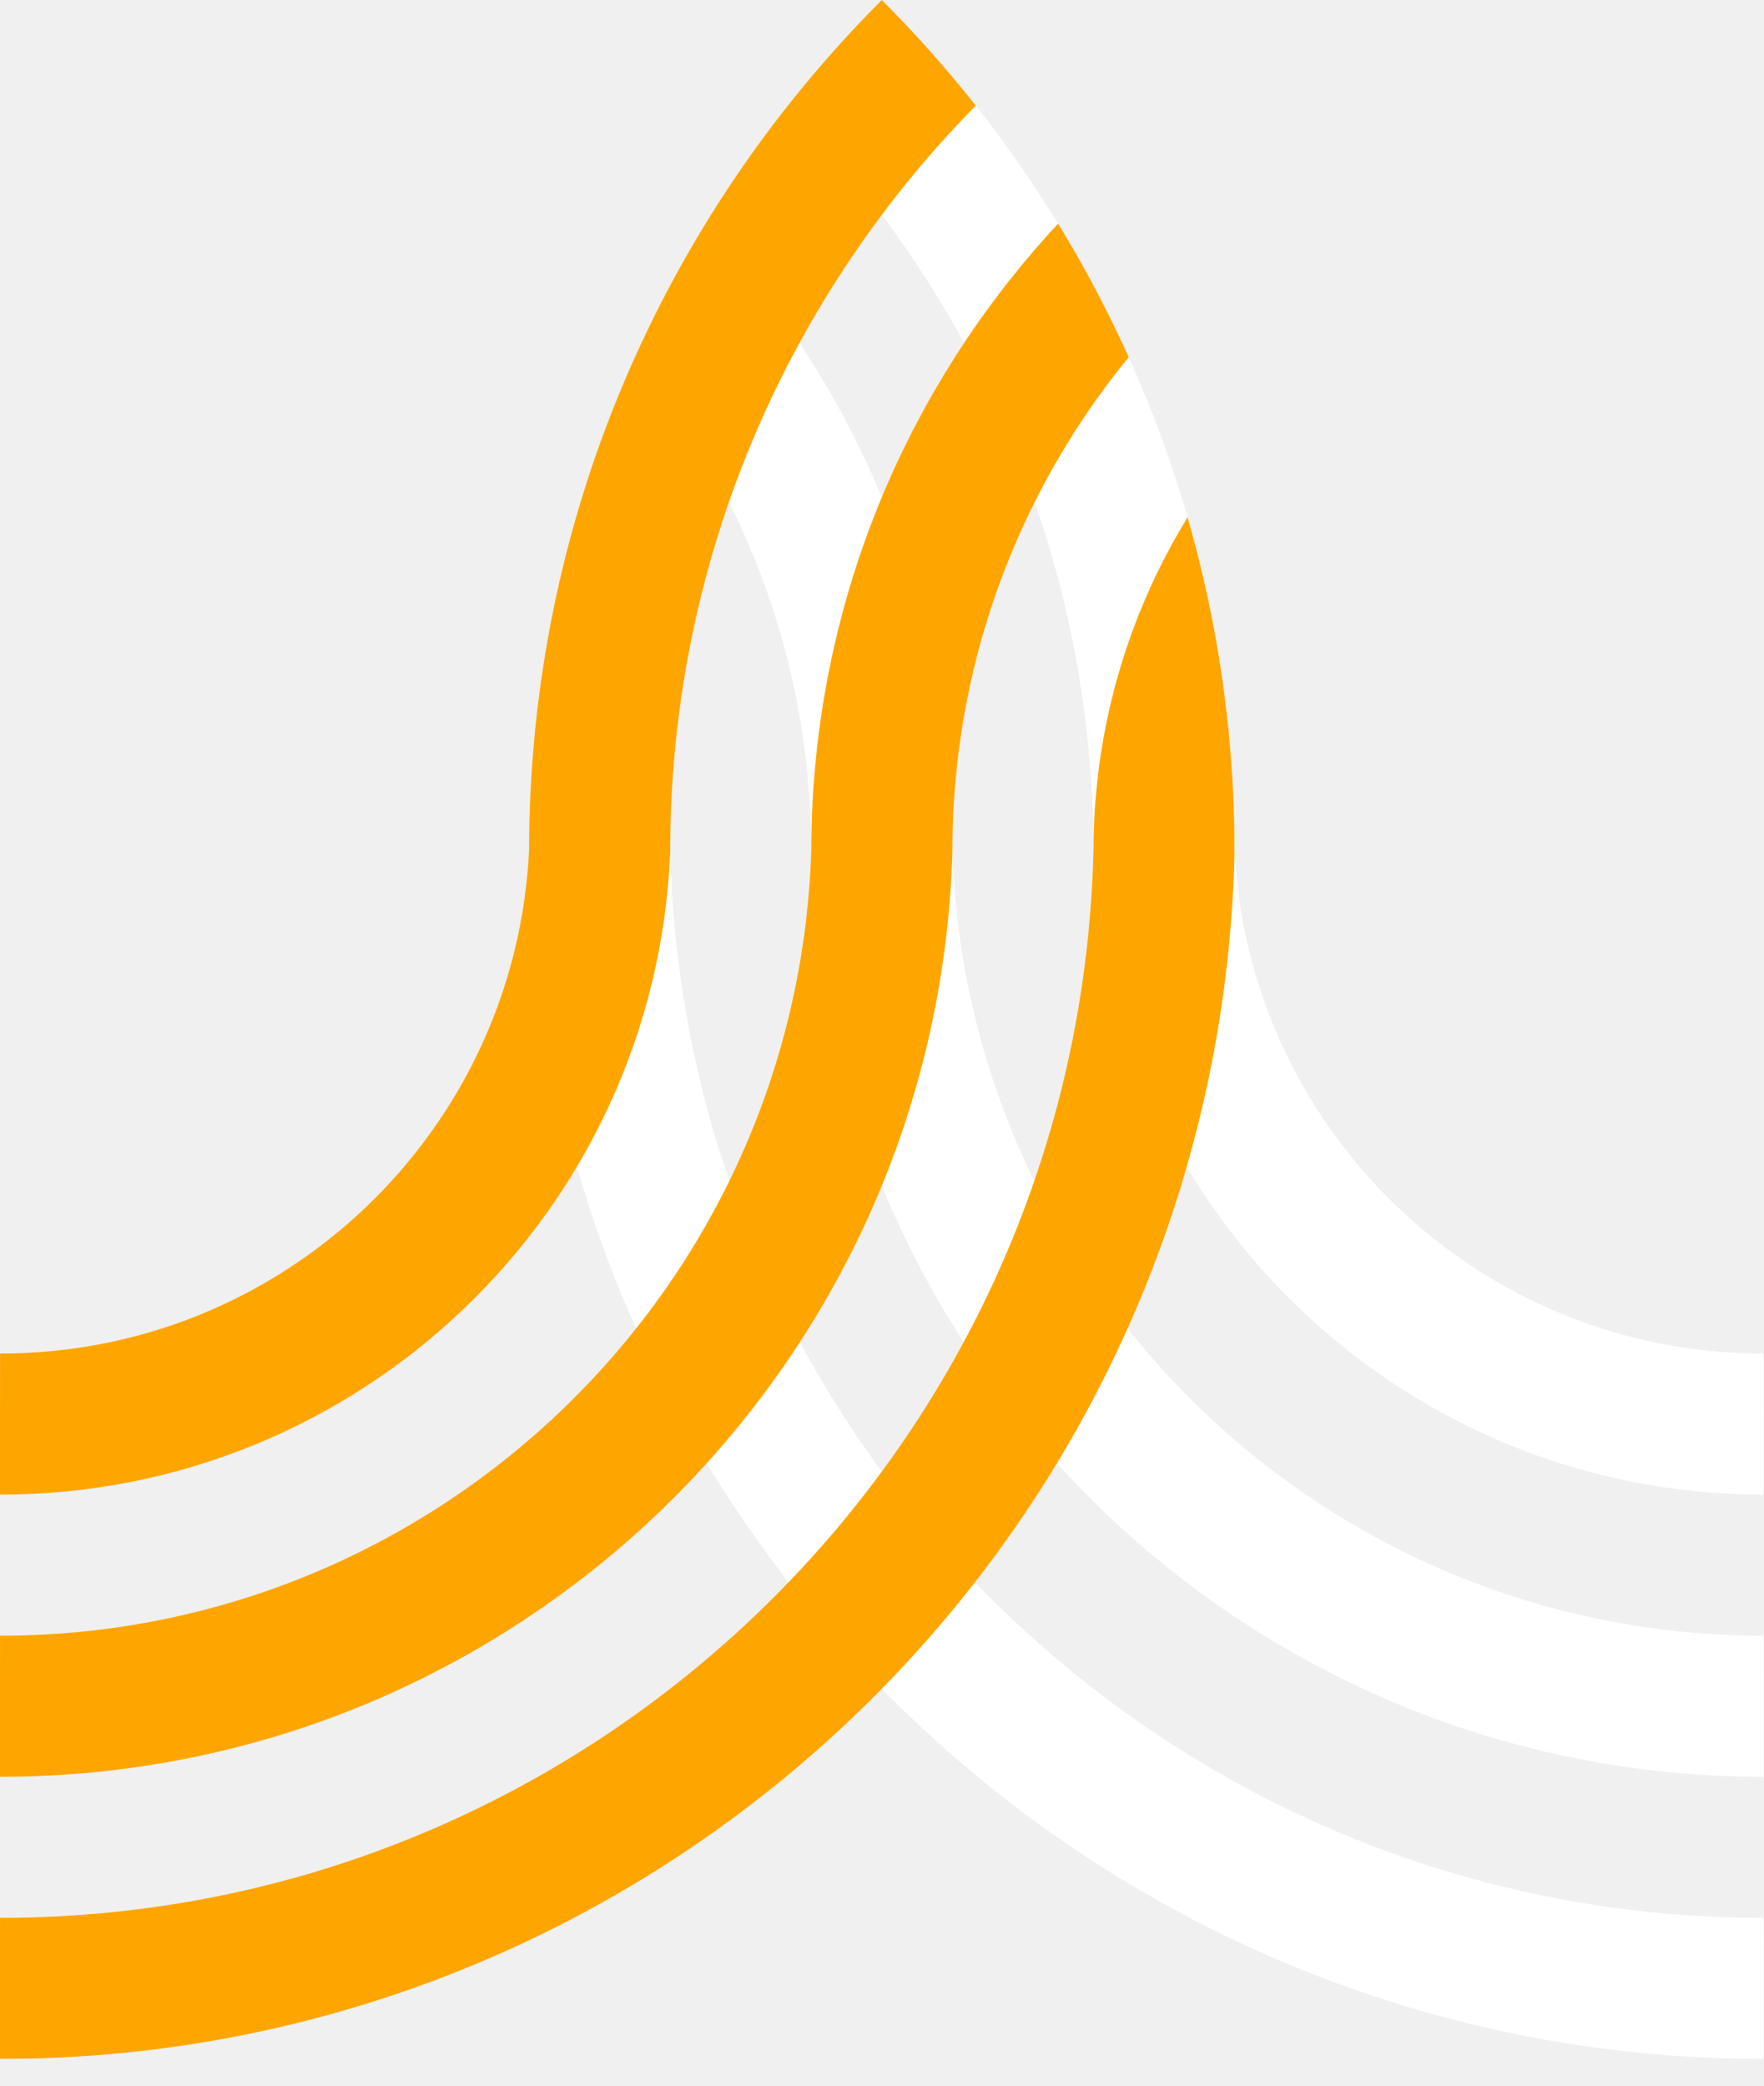
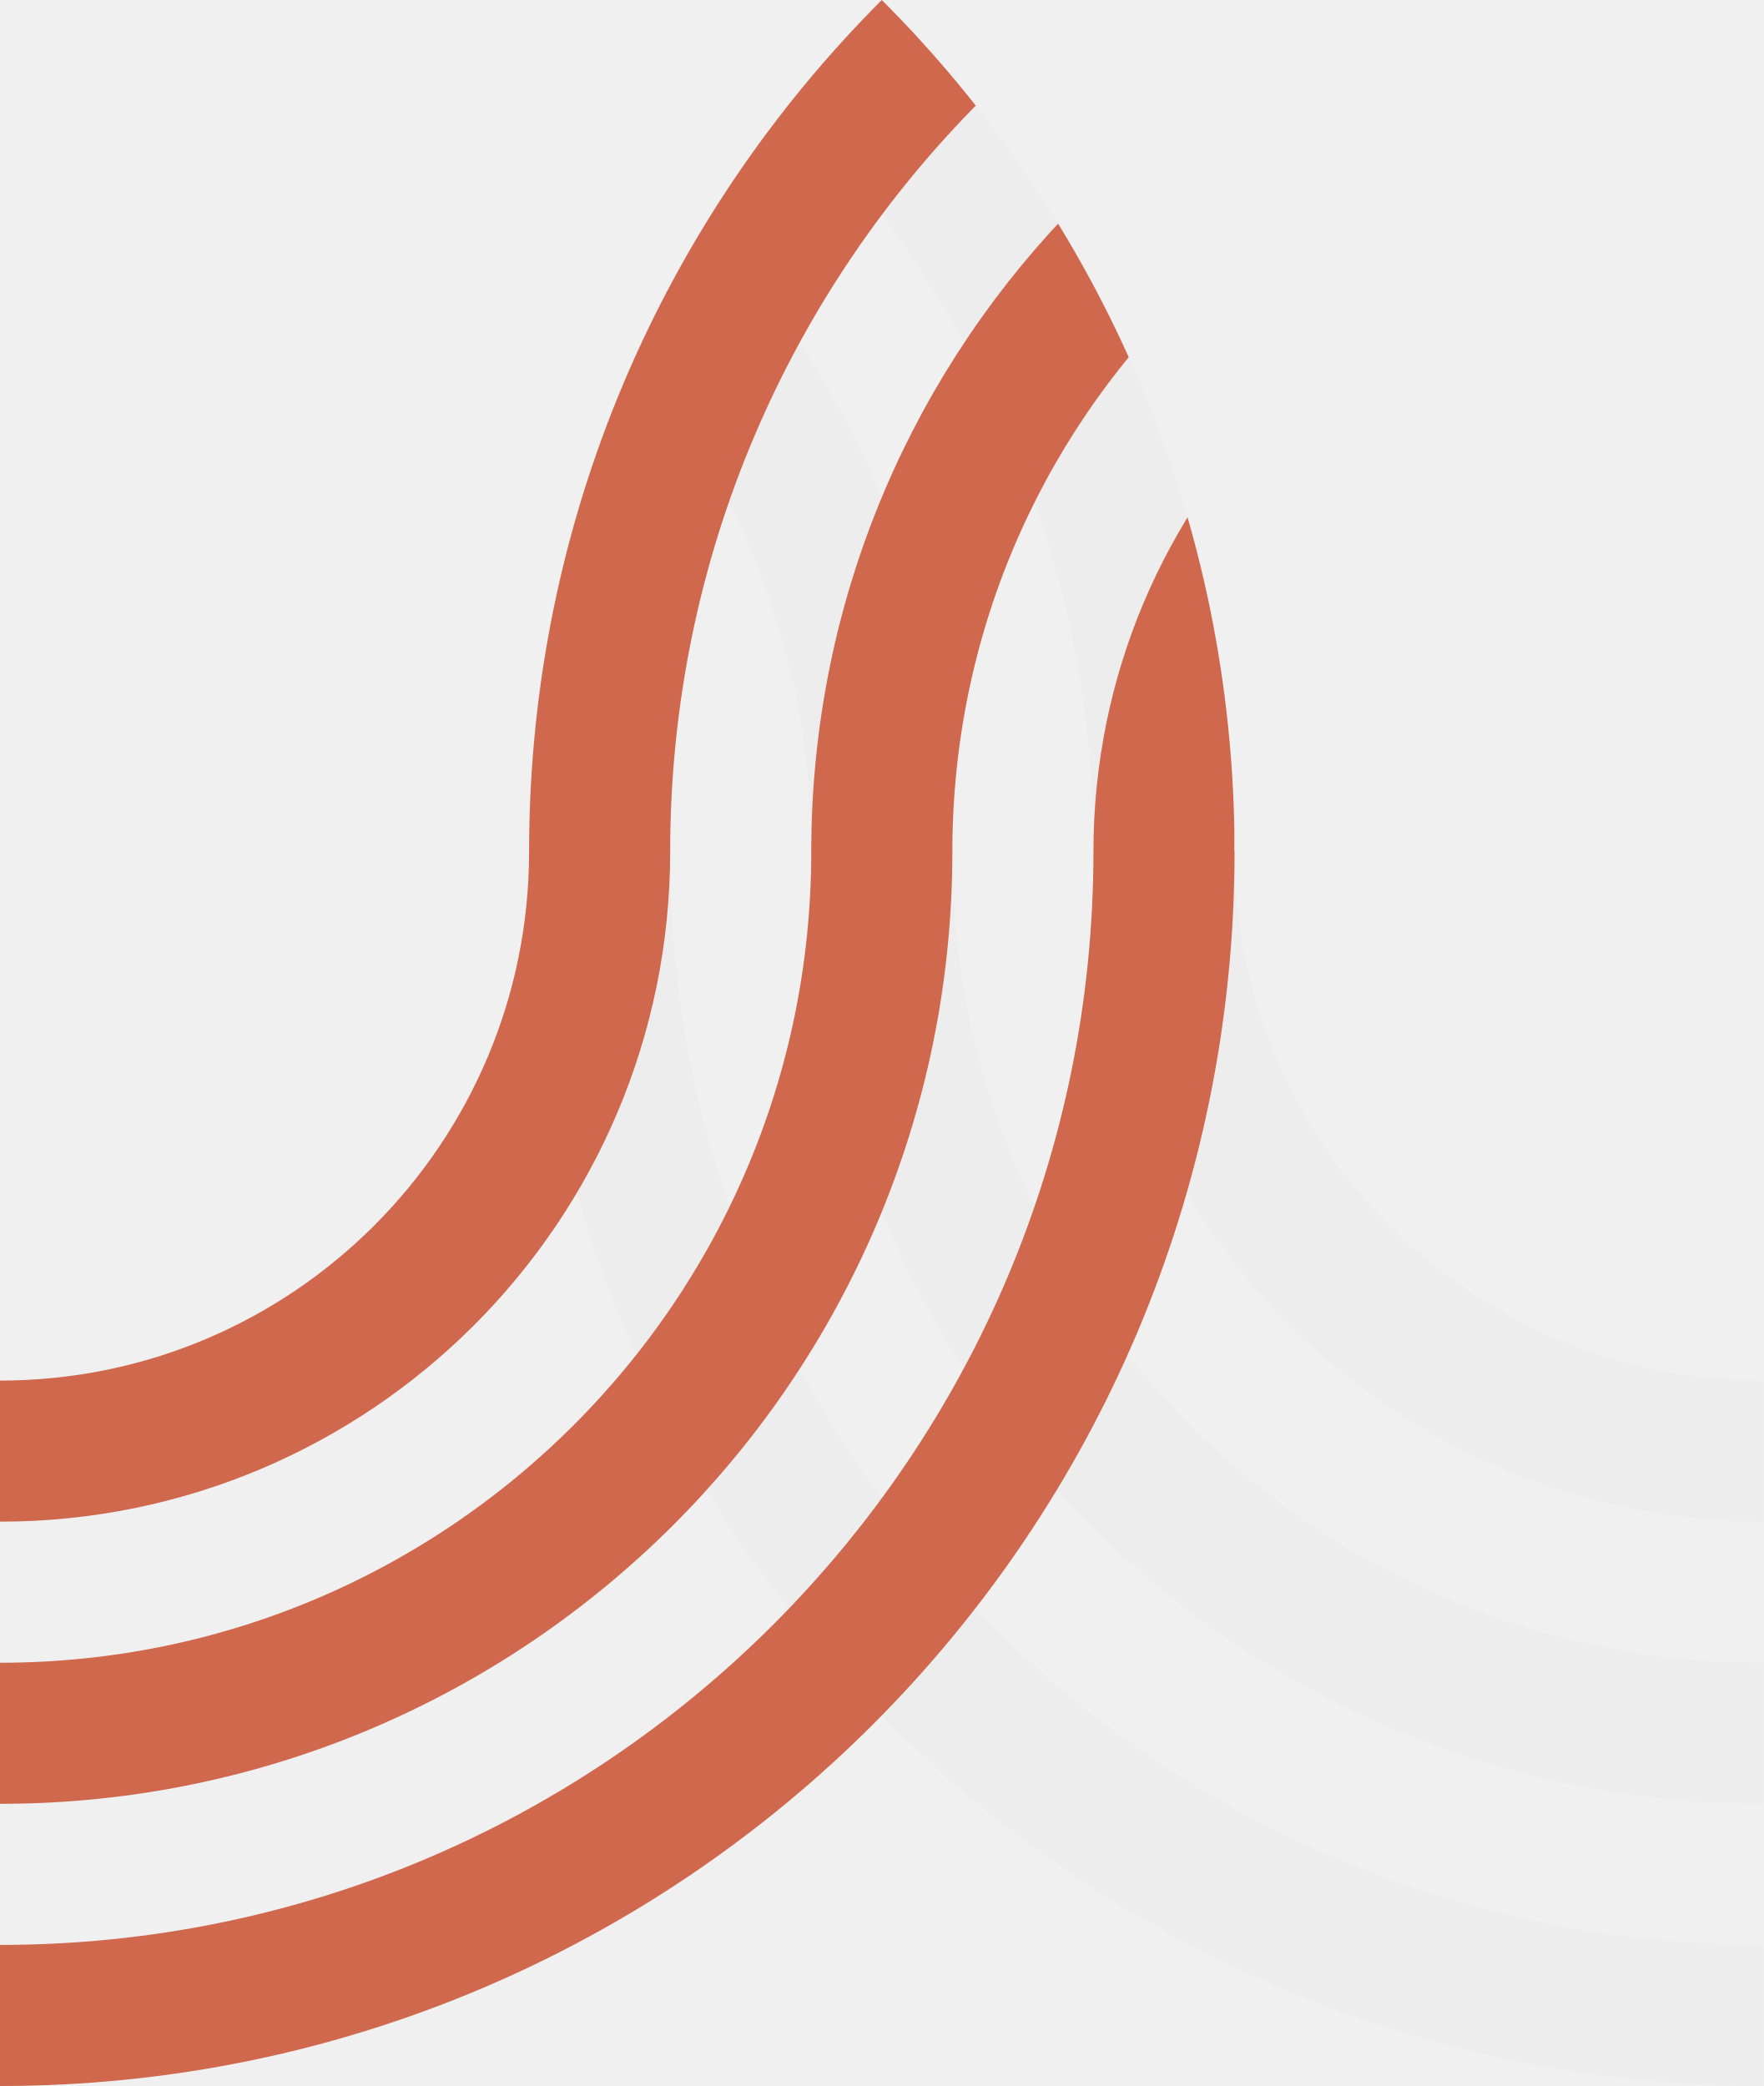
<svg xmlns="http://www.w3.org/2000/svg" viewBox="0 0 100 118.284" width="50" height="59.142">
  <mask id="logo-mask-1">
    <rect x="0" y="0" width="100" height="116.75" fill="black" />
-     <path d="M0,0 L0,116.75,100,116.75,100,48.284,70,48.284 A68.284,68.284,90,0,0,1.716,-20" fill="white" />
+     <path d="M0,0 L0,120,100,120,100,48.284,70,48.284 A68.284,68.284,90,0,0,1.716,-20" fill="white" />
  </mask>
  <mask id="logo-mask-2">
    <rect x="0" y="0" width="100" height="116.75" fill="black" />
-     <path d="M100,0 L100,116.75,0,116.75,0,48.284,30,48.284 A68.284,68.284,90,0,1,98.284,-20" fill="white" />
+     <path d="M100,0 L100,120,0,120,0,48.284,30,48.284 A68.284,68.284,90,0,1,98.284,-19.95" fill="white" />
  </mask>
-   <path fill="none" stroke="white" stroke-width="8" mask="url(#logo-mask-2)" d="M100,112.75 A66,66,90,0,1,34,48.284" />
-   <path fill="none" stroke="white" stroke-width="8" mask="url(#logo-mask-2)" d="M100,096.75 A50,50,90,0,1,50,48.284 A48.284,48.284,90,0,0,1.716,0" />
-   <path fill="none" stroke="white" stroke-width="8" mask="url(#logo-mask-2)" d="M100,080.75 A34,34,90,0,1,66,48.284 A64.284,64.284,90,0,0,1.716,-16" />
-   <path fill="none" stroke="orange" stroke-width="8" mask="url(#logo-mask-1)" d="M0,112.75 A66,66,90,0,0,66,48.284 A32.284,32.284,90,0,1,98.284,16" />
-   <path fill="none" stroke="orange" stroke-width="8" mask="url(#logo-mask-1)" d="M0,096.75 A50,50,90,0,0,50,48.284 A48.284,48.284,90,0,1,98.284,0" />
-   <path fill="none" stroke="orange" stroke-width="8" mask="url(#logo-mask-1)" d="M0,080.75 A34,34,90,0,0,34,48.284 A64.284,64.284,90,0,1,98.284,-16" />
+   <path fill="none" stroke="#ededed" stroke-width="8" mask="url(#logo-mask-2)" d="M100,114.284 A66,66,90,0,1,34,48.284" />
+   <path fill="none" stroke="#ededed" stroke-width="8" mask="url(#logo-mask-2)" d="M100,98.284 A50,50,90,0,1,50,48.284 A48.284,48.284,90,0,0,1.716,0" />
+   <path fill="none" stroke="#ededed" stroke-width="8" mask="url(#logo-mask-2)" d="M100,82.284 A34,34,90,0,1,66,48.284 A64.284,64.284,90,0,0,1.716,-16" />
+   <path fill="none" stroke="#d0684e" stroke-width="8" mask="url(#logo-mask-1)" d="M0,114.284 A66,66,90,0,0,66,48.284 A32.284,32.284,90,0,1,98.284,16" />
+   <path fill="none" stroke="#d0684e" stroke-width="8" mask="url(#logo-mask-1)" d="M0,98.284 A50,50,90,0,0,50,48.284 A48.284,48.284,90,0,1,98.284,0" />
+   <path fill="none" stroke="#d0684e" stroke-width="8" mask="url(#logo-mask-1)" d="M0,82.284 A34,34,90,0,0,34,48.284 A64.284,64.284,90,0,1,98.284,-16" />
</svg>
